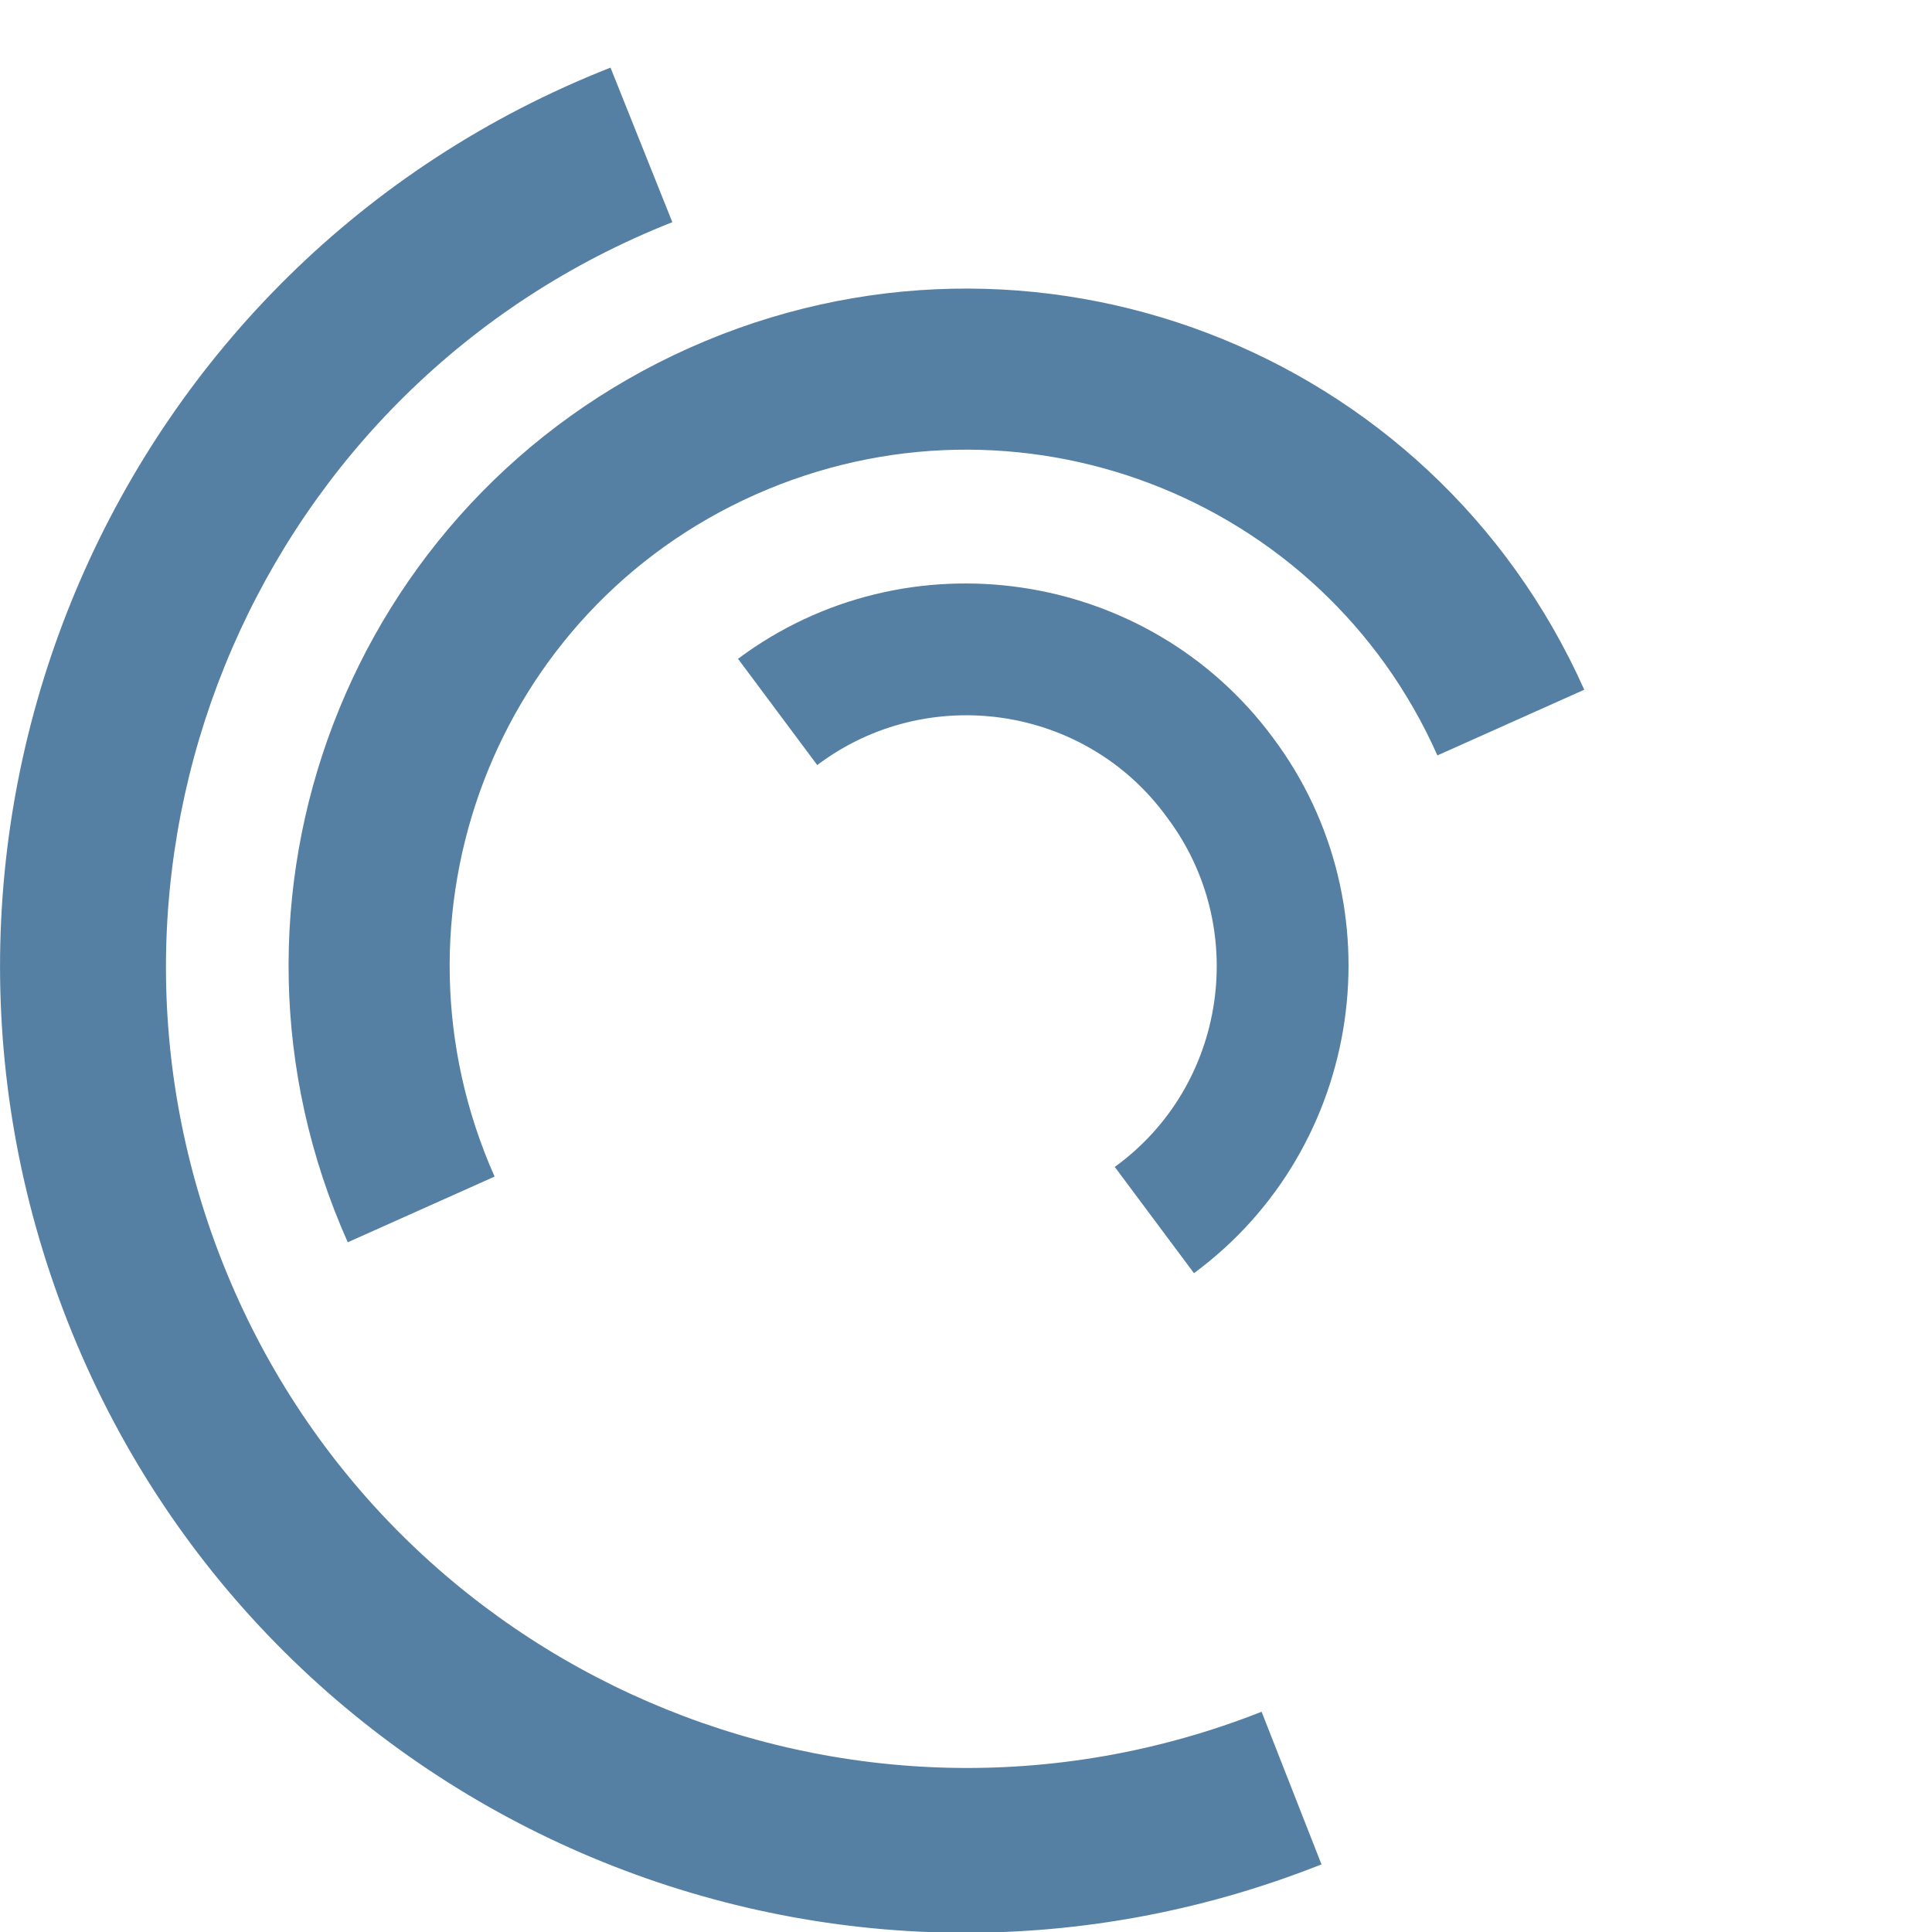
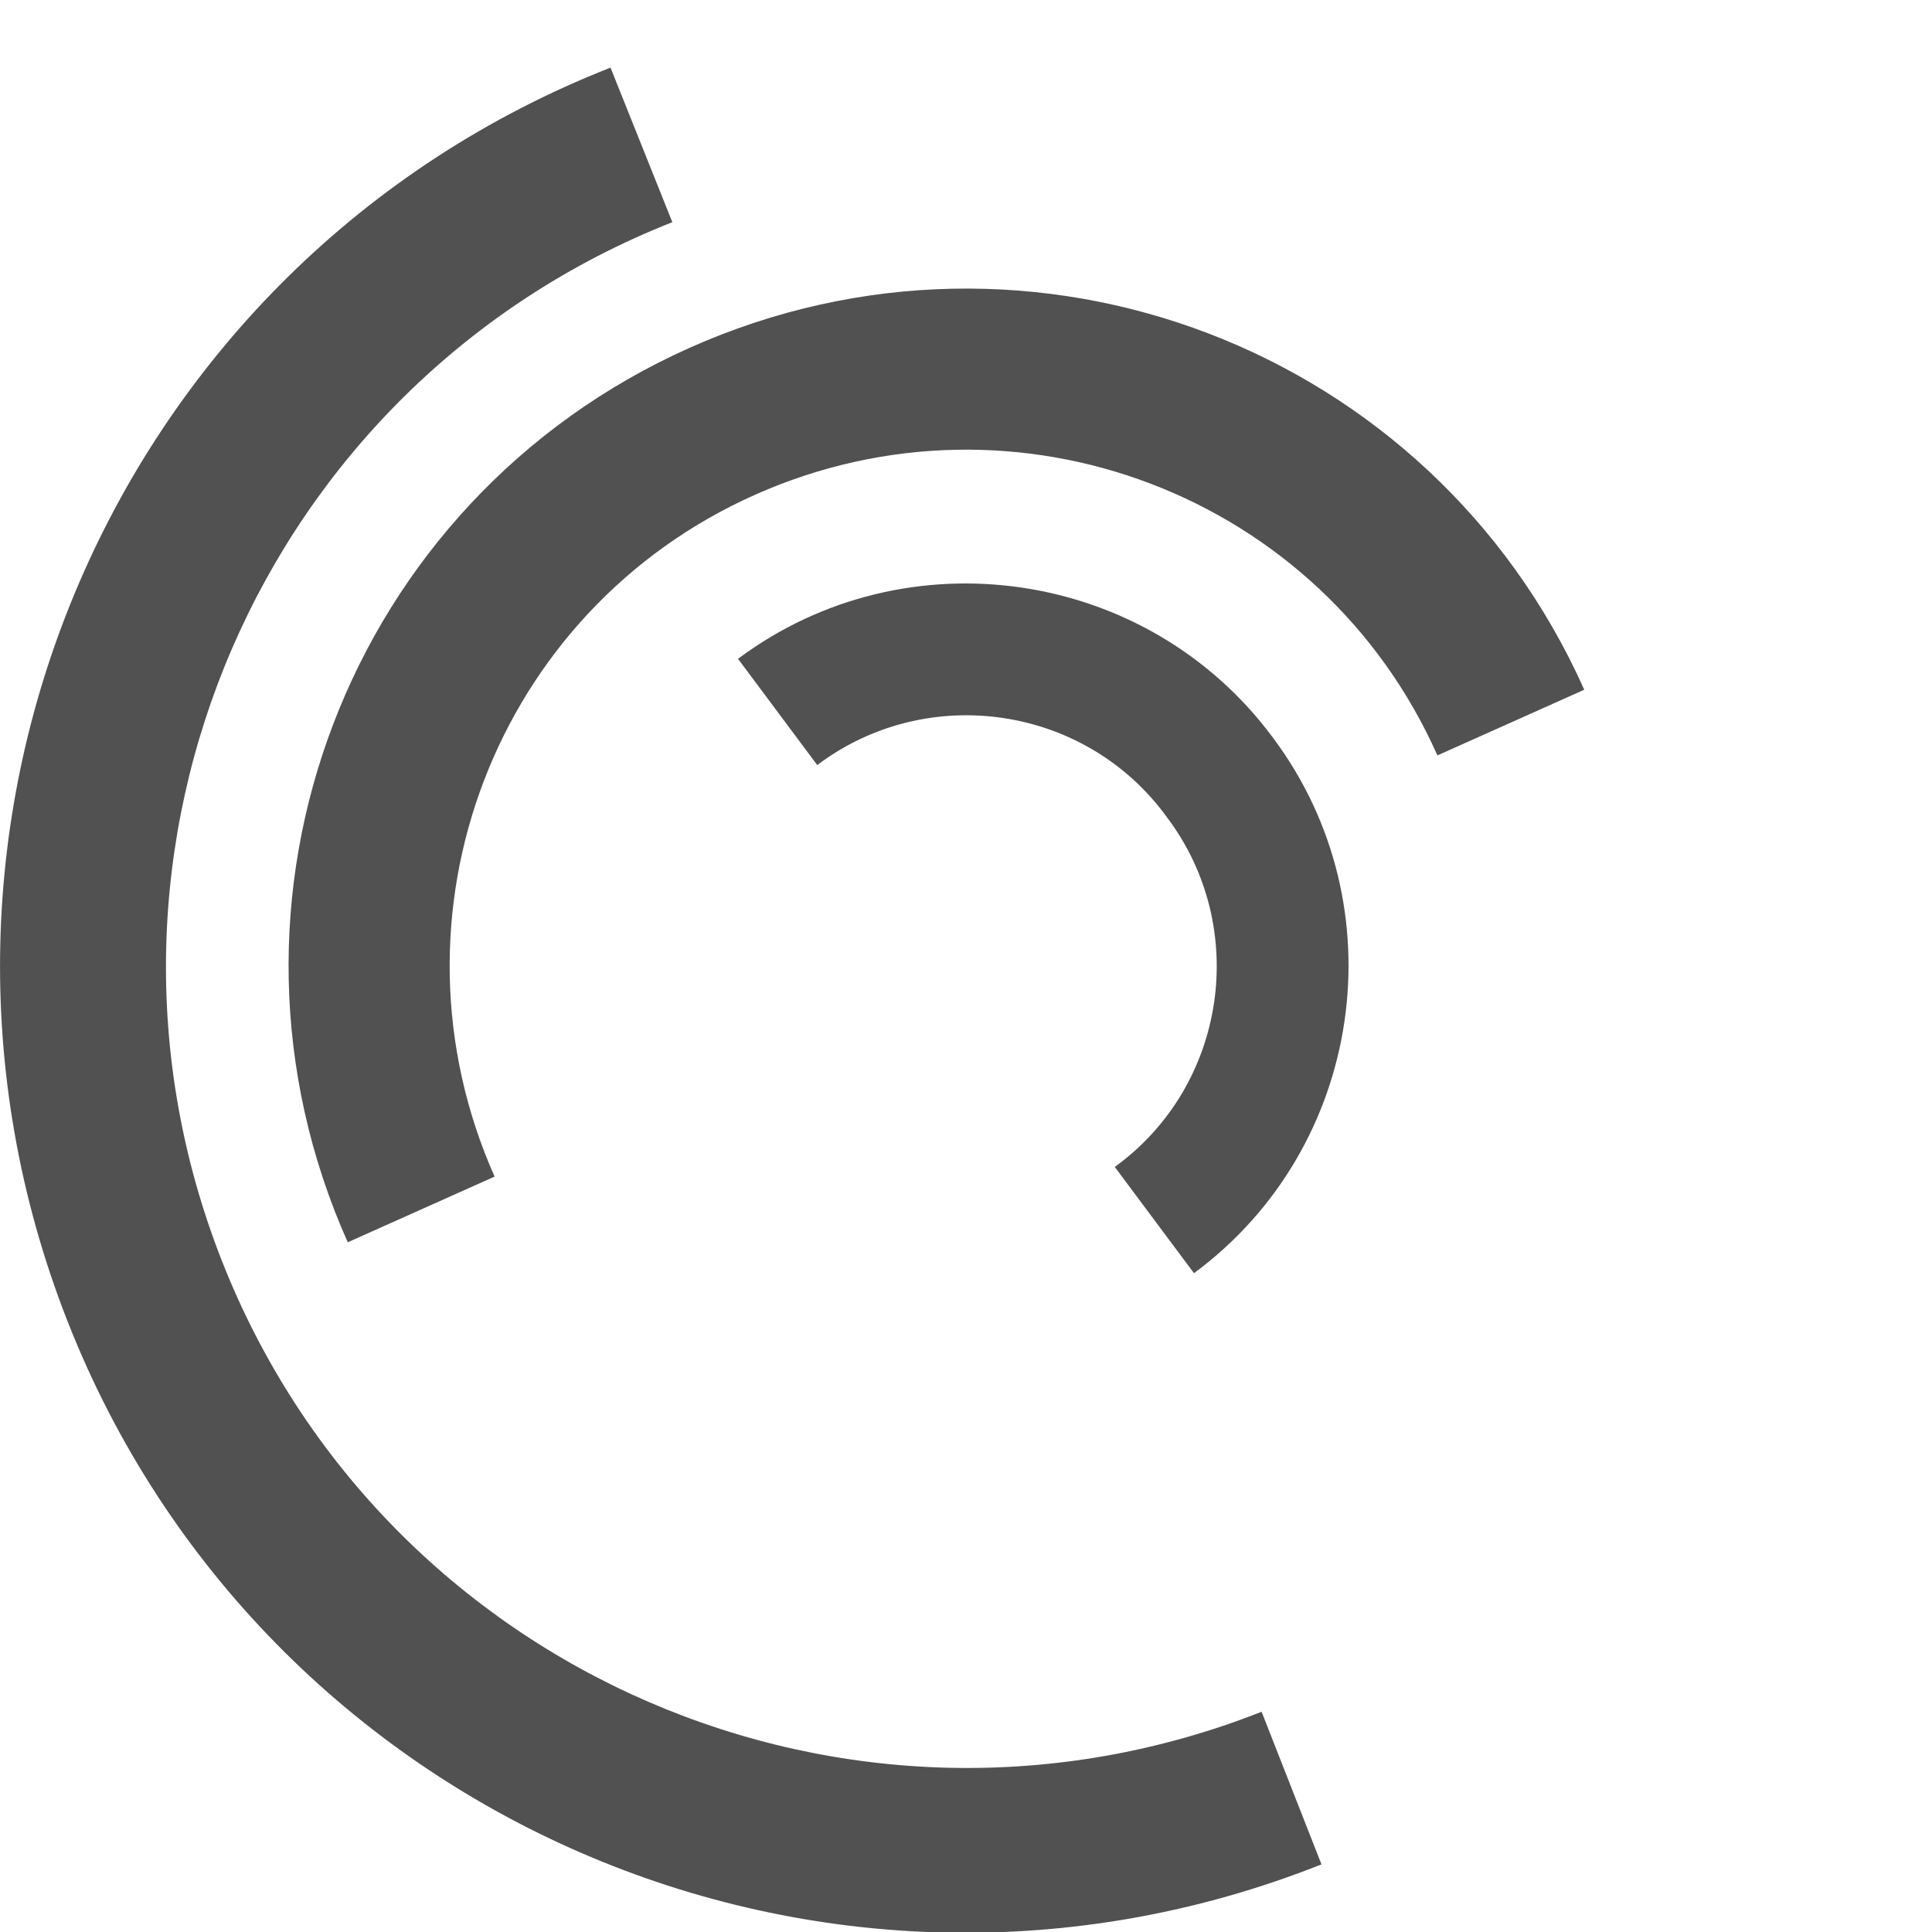
<svg xmlns="http://www.w3.org/2000/svg" viewBox="0 0 100 100">
-   <path fill="#5580a3" d="M31.6 3.5C5.9 13.6-6.6 42.7 3.5 68.4c10.1 25.7 39.2 38.3 64.9 28.1l-3.1-7.9C44 97 19.9 86.6 11.5 65.3c-8.4-21.3 2-45.4 23.3-53.8l-3.2-8z">
+   <path fill="#515151" d="M31.6 3.5C5.9 13.6-6.6 42.7 3.5 68.4c10.1 25.7 39.2 38.3 64.9 28.1l-3.1-7.9C44 97 19.9 86.6 11.5 65.3c-8.4-21.3 2-45.4 23.3-53.8l-3.2-8z">
    <animateTransform attributeName="transform" attributeType="XML" type="rotate" dur="2s" from="0 50 50" to="360 50 50" repeatCount="indefinite" />
  </path>
-   <path fill="#5580a3" d="M42.3 39.6c5.7-4.3 13.9-3.1 18.1 2.7 4.3 5.7 3.1 13.9-2.7 18.1l4.1 5.5c8.8-6.5 10.6-19 4.1-27.7-6.5-8.8-19-10.6-27.7-4.1l4.1 5.5z">
+   <path fill="#515151" d="M42.3 39.6c5.7-4.3 13.9-3.1 18.1 2.7 4.3 5.7 3.1 13.9-2.7 18.1l4.1 5.5c8.8-6.5 10.6-19 4.1-27.7-6.5-8.8-19-10.6-27.7-4.1l4.1 5.5z">
    <animateTransform attributeName="transform" attributeType="XML" type="rotate" dur="1s" from="0 50 50" to="-360 50 50" repeatCount="indefinite" />
  </path>
-   <path fill="#5580a3" d="M82 35.7C74.1 18 53.4 10.1 35.7 18S10.1 46.6 18 64.3l7.6-3.4c-6-13.5 0-29.3 13.5-35.3s29.3 0 35.3 13.5l7.6-3.4z">
+   <path fill="#515151" d="M82 35.7C74.1 18 53.4 10.1 35.7 18S10.1 46.6 18 64.3l7.6-3.4c-6-13.5 0-29.3 13.5-35.3s29.3 0 35.3 13.5l7.6-3.4z">
    <animateTransform attributeName="transform" attributeType="XML" type="rotate" dur="2s" from="0 50 50" to="360 50 50" repeatCount="indefinite" />
  </path>
</svg>
